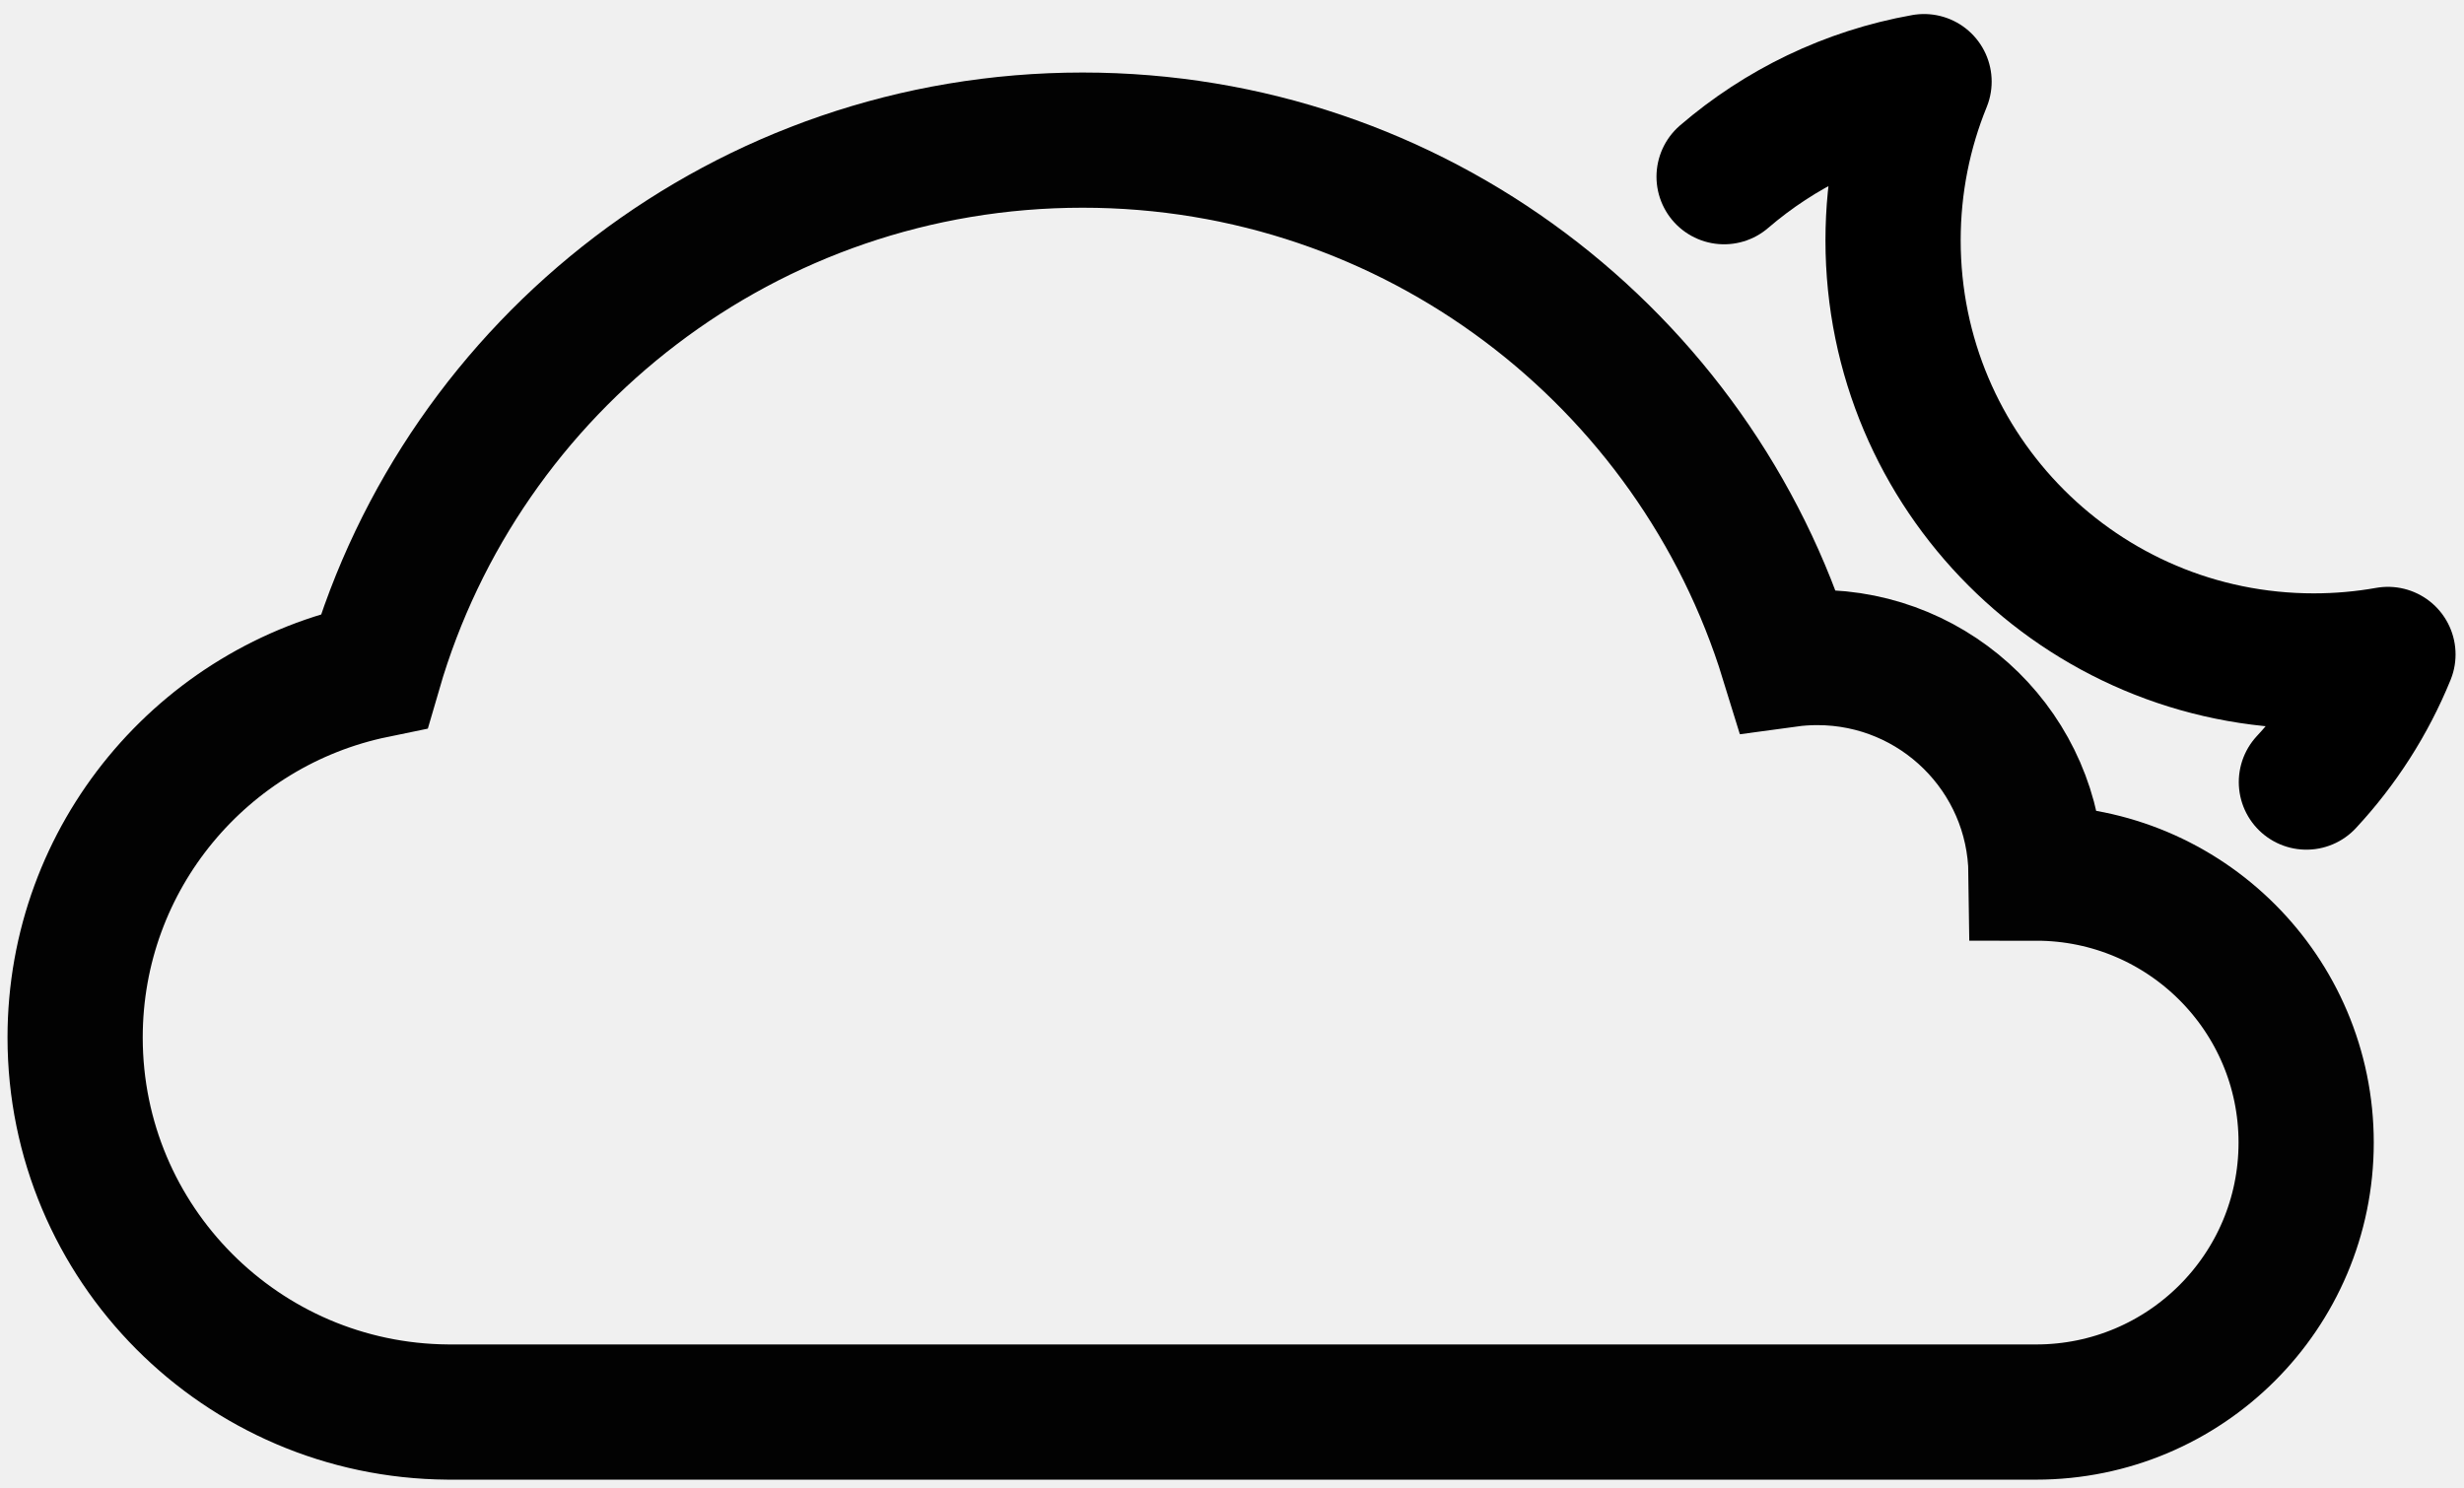
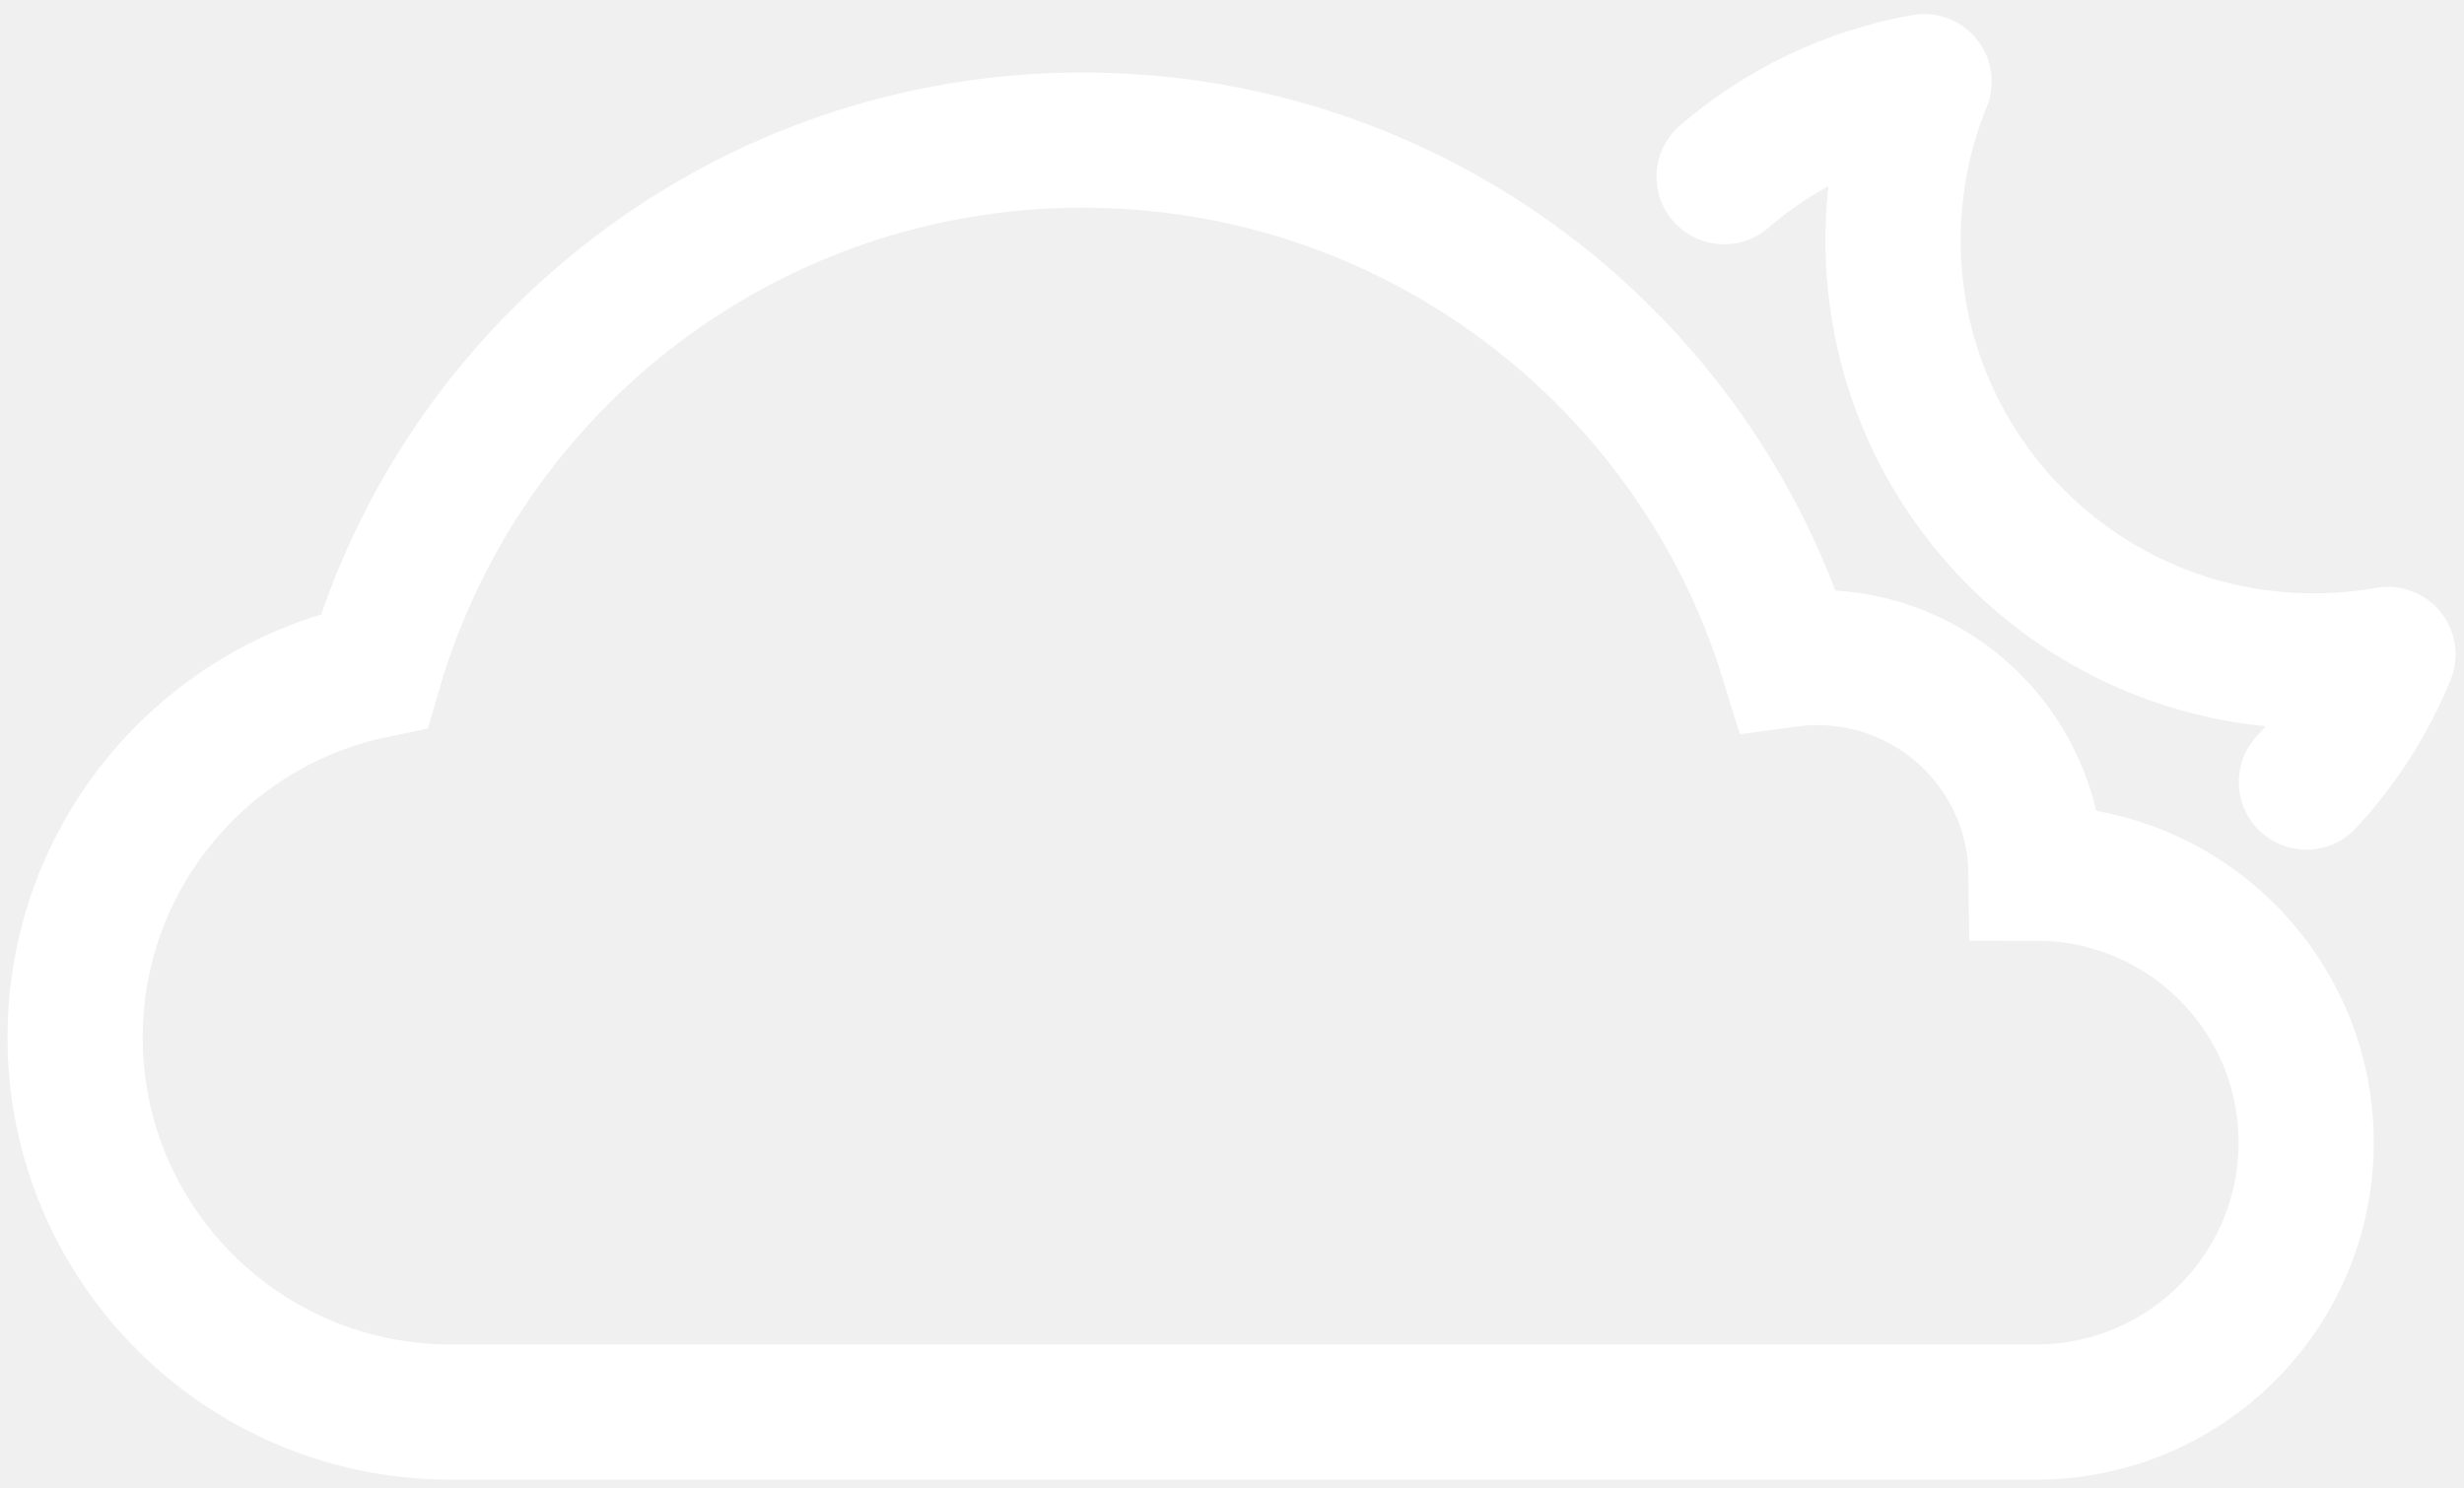
<svg xmlns="http://www.w3.org/2000/svg" width="164px" height="99px" viewBox="0 0 164 99" version="1.1">
  <defs />
  <g id="Page-1" stroke="none" stroke-width="1" fill="none" fill-rule="evenodd">
-     <g id="Cloud-+-Moon-Copy" transform="translate(5, 5)" stroke="#000000" stroke-width="9">
+     <g id="Cloud-+-Moon-Copy" transform="translate(5, 5)" stroke="#fff" stroke-width="9">
      <g id="Cloud" transform="translate(0, 4)" opacity="0.99">
        <path d="M113.98,34.904 C107.817,14.883 89.14,0.328 67.056,0.328 C44.701,0.328 25.836,15.243 19.911,35.645 C8.545,37.986 0,48.03 0,60.065 C0,73.776 11.091,84.903 24.809,84.999 L130.517,85 C140.446,85 148.494,76.968 148.494,67.061 C148.494,57.154 140.446,49.122 130.517,49.122 C130.419,41.18 123.937,34.771 115.955,34.771 C115.285,34.771 114.626,34.816 113.98,34.904 Z" id="Cloud-2" />
      </g>
      <g id="Moon" transform="translate(109, 0)" stroke-linecap="round" stroke-linejoin="round">
        <path d="M0.753,6.762 C4.469,3.566 9.033,1.329 14.062,0.434 C12.733,3.694 12,7.262 12,11 C12,26.464 24.536,39 40,39 C41.685,39 43.335,38.851 44.938,38.566 C43.649,41.728 41.798,44.601 39.51,47.062 L39.51,47.062" id="Oval-31" />
      </g>
    </g>
  </g>
</svg>
